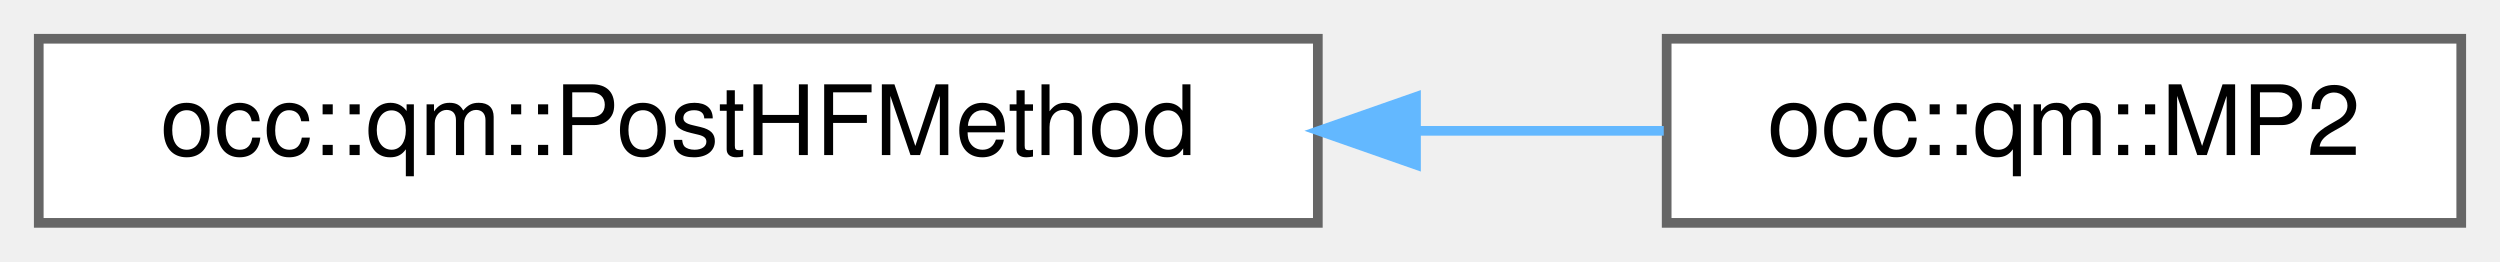
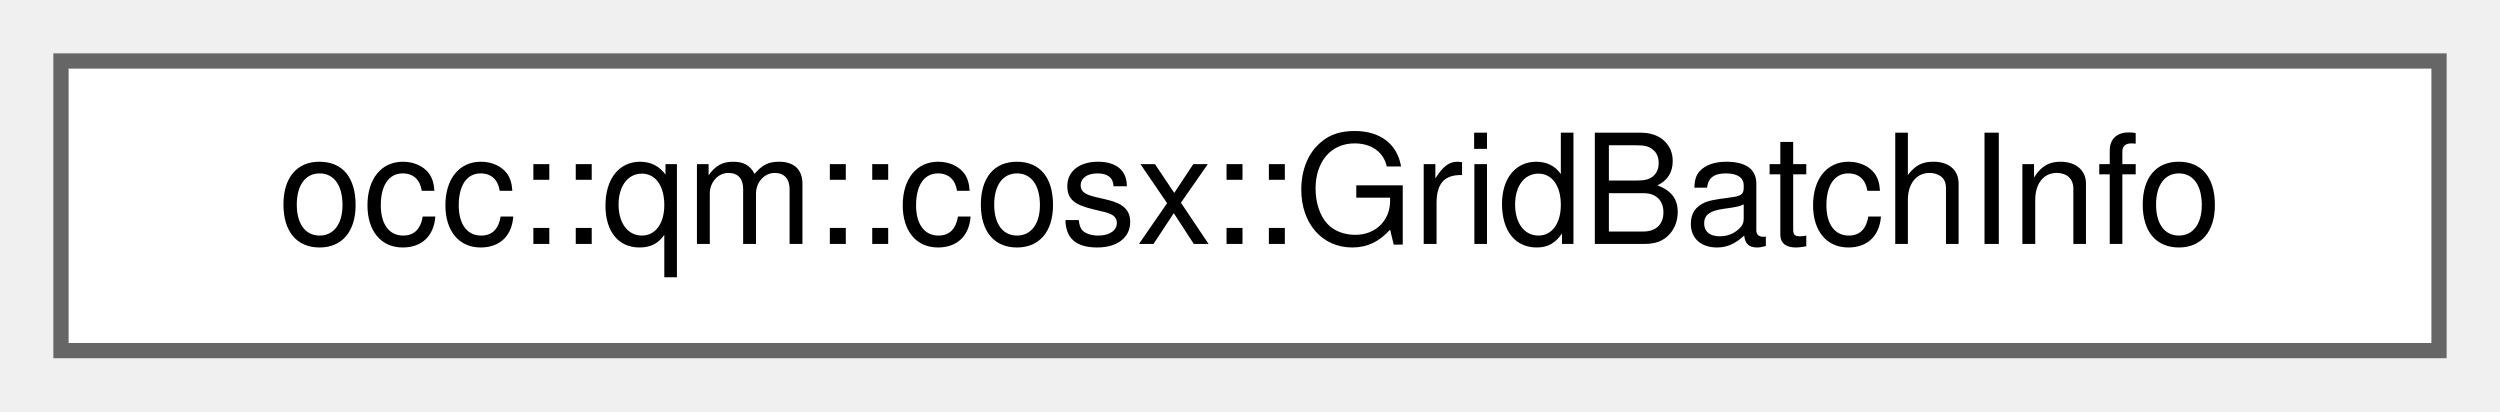
- <svg xmlns="http://www.w3.org/2000/svg" xmlns:xlink="http://www.w3.org/1999/xlink" width="258pt" height="27pt" viewBox="0.00 0.00 258.00 27.00">
+ <svg xmlns="http://www.w3.org/2000/svg" xmlns:xlink="http://www.w3.org/1999/xlink" width="164pt" height="27pt" viewBox="0.00 0.00 164.00 27.00">
  <g id="graph0" class="graph" transform="scale(1 1) rotate(0) translate(4 23)">
    <g id="Node000000" class="node">
      <g id="a_Node000000">
-         <a xlink:href="classocc_1_1qm_1_1PostHFMethod.html" target="_top" xlink:title=" ">
-           <polygon fill="white" stroke="#666666" points="132,-19 0,-19 0,0 132,0 132,-19" />
-           <text text-anchor="middle" x="66" y="-7" font-family="Helvetica,sans-Serif" font-size="10.00">occ::qm::PostHFMethod</text>
-         </a>
-       </g>
-     </g>
-     <g id="Node000001" class="node">
-       <g id="a_Node000001">
-         <a xlink:href="classocc_1_1qm_1_1MP2.html" target="_top" xlink:title=" ">
-           <polygon fill="white" stroke="#666666" points="250,-19 168,-19 168,0 250,0 250,-19" />
-           <text text-anchor="middle" x="209" y="-7" font-family="Helvetica,sans-Serif" font-size="10.00">occ::qm::MP2</text>
-         </a>
-       </g>
-     </g>
-     <g id="edge19_Node000000_Node000001" class="edge">
-       <g id="a_edge19_Node000000_Node000001">
-         <a xlink:title=" ">
-           <path fill="none" stroke="#63b8ff" d="M142.38,-9.5C151.1,-9.5 159.71,-9.5 167.7,-9.5" />
-           <polygon fill="#63b8ff" stroke="#63b8ff" points="142.13,-6 132.13,-9.5 142.13,-13 142.13,-6" />
+         <a xlink:href="structocc_1_1qm_1_1cosx_1_1GridBatchInfo.html" target="_top" xlink:title=" ">
+           <polygon fill="white" stroke="#666666" points="156,-19 0,-19 0,0 156,0 156,-19" />
+           <text text-anchor="middle" x="78" y="-7" font-family="Helvetica,sans-Serif" font-size="10.00">occ::qm::cosx::GridBatchInfo</text>
        </a>
      </g>
    </g>
  </g>
</svg>
